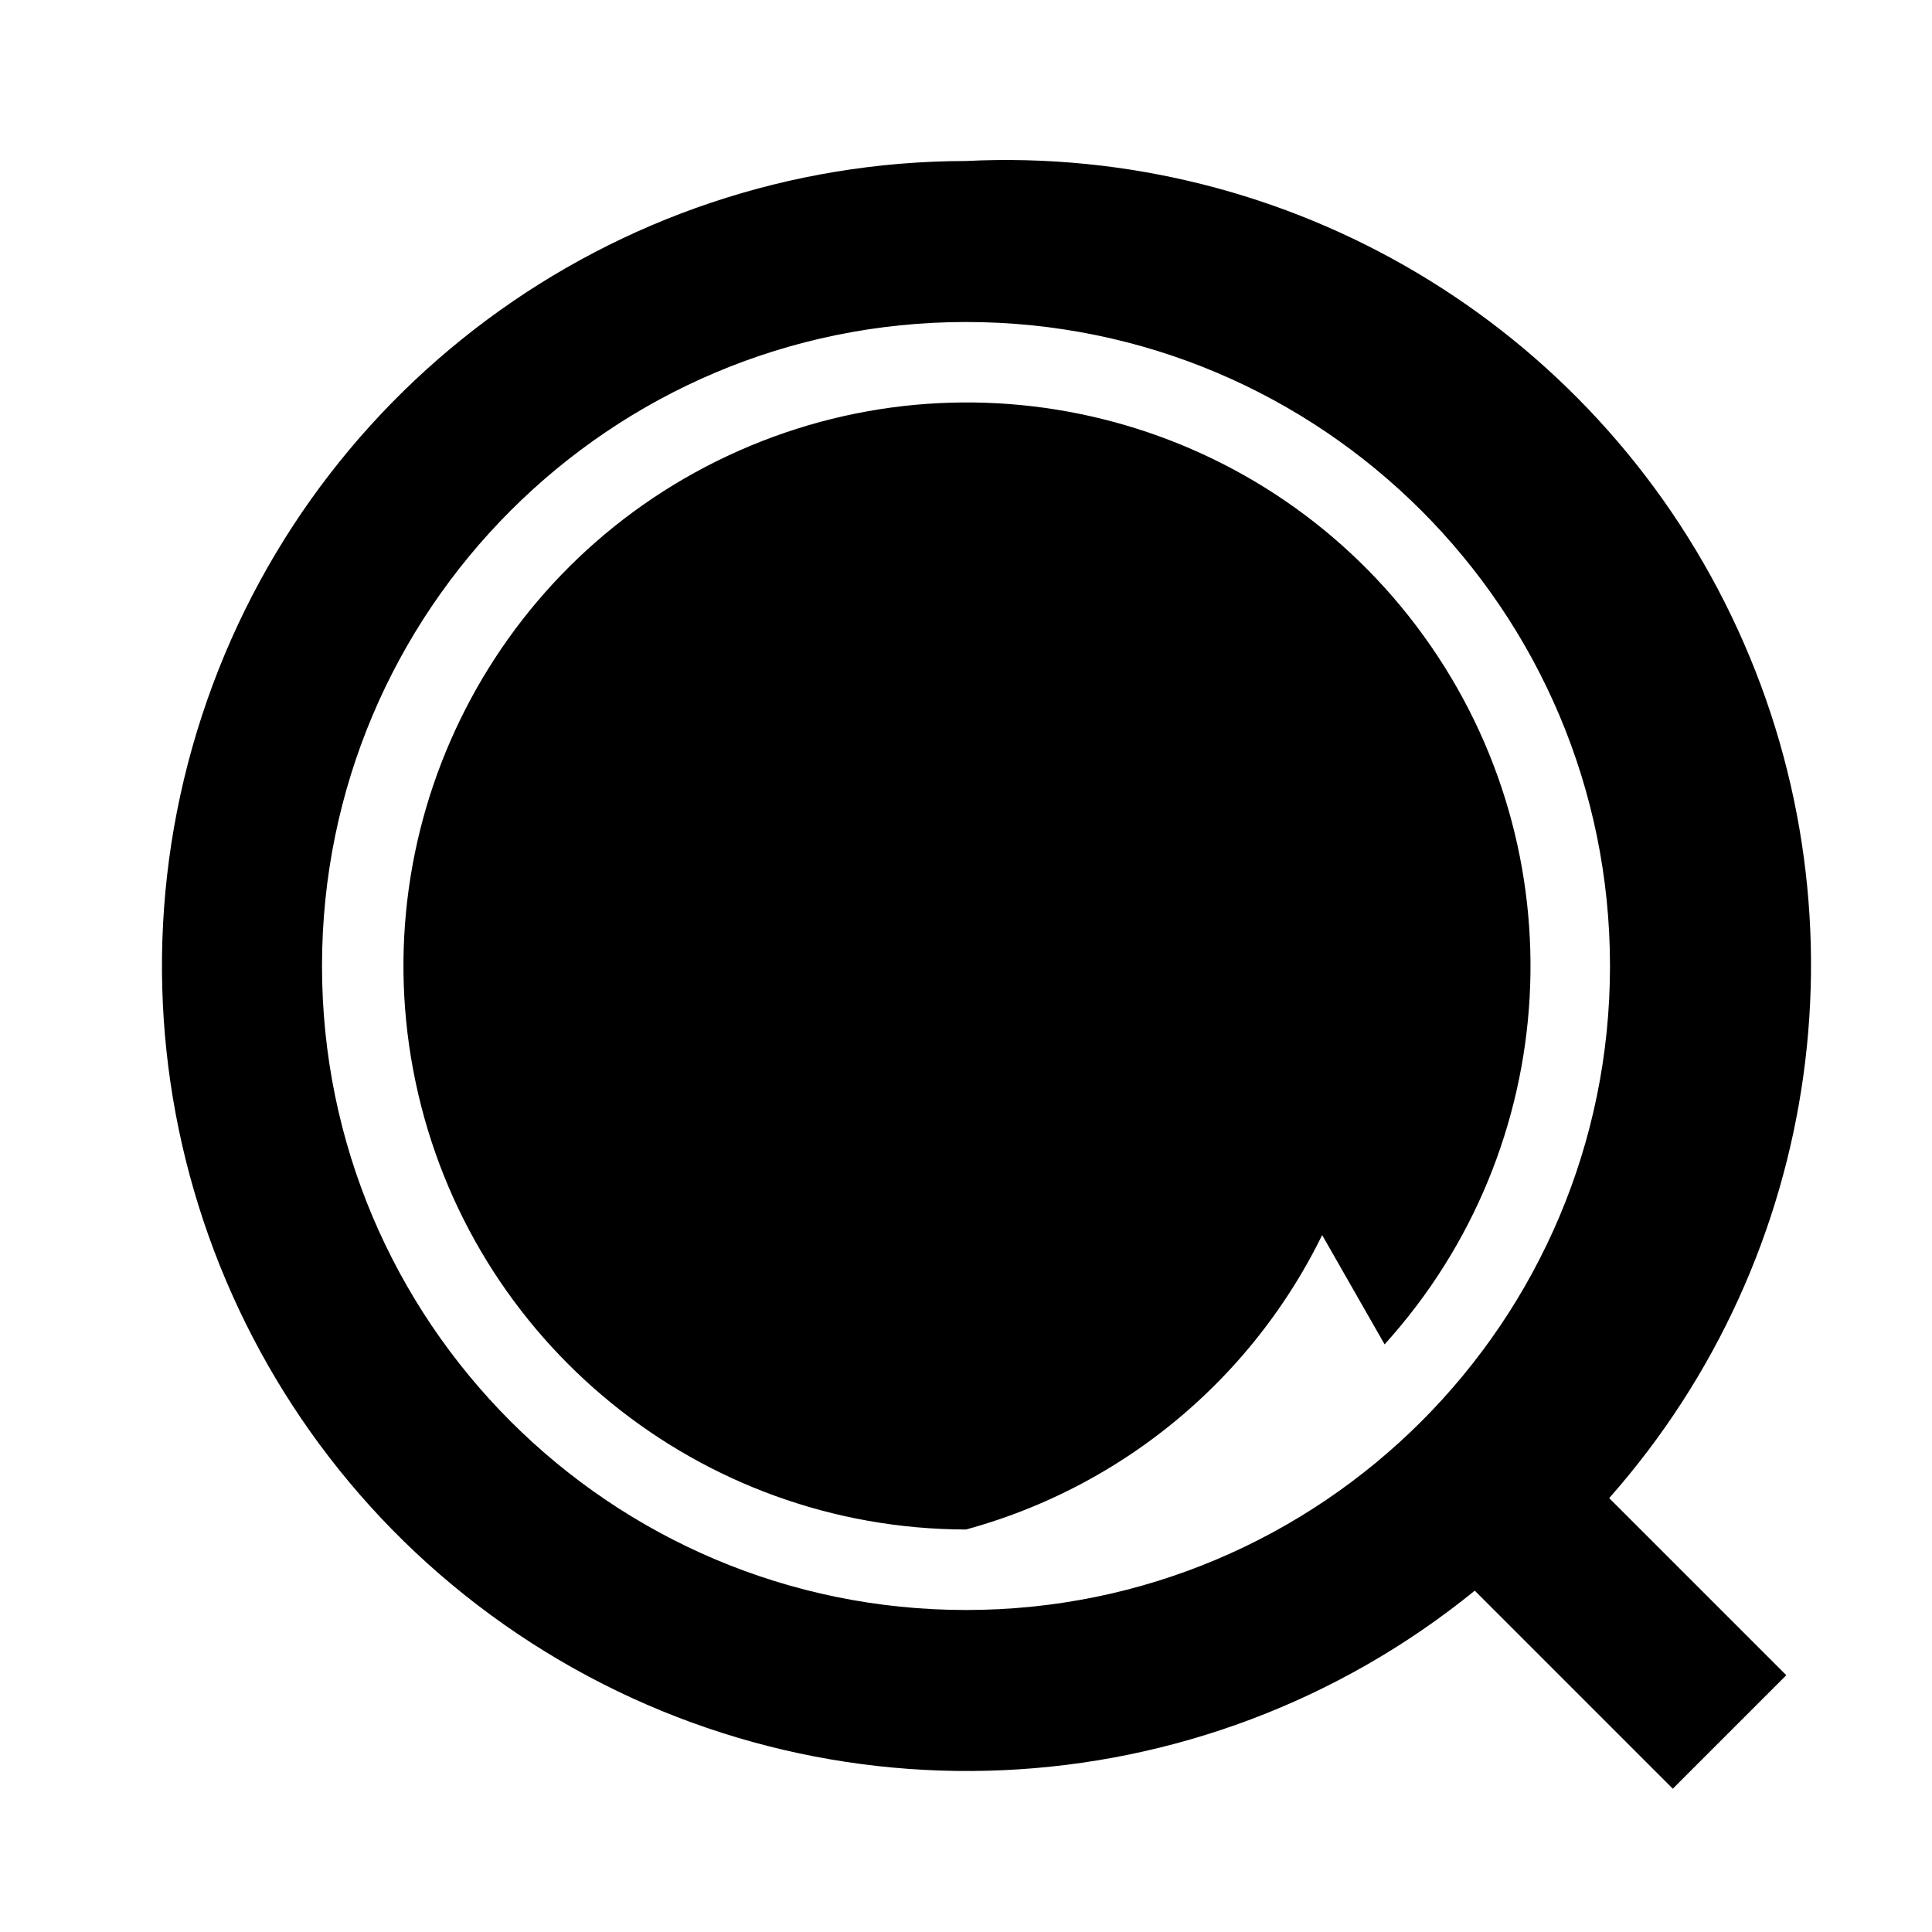
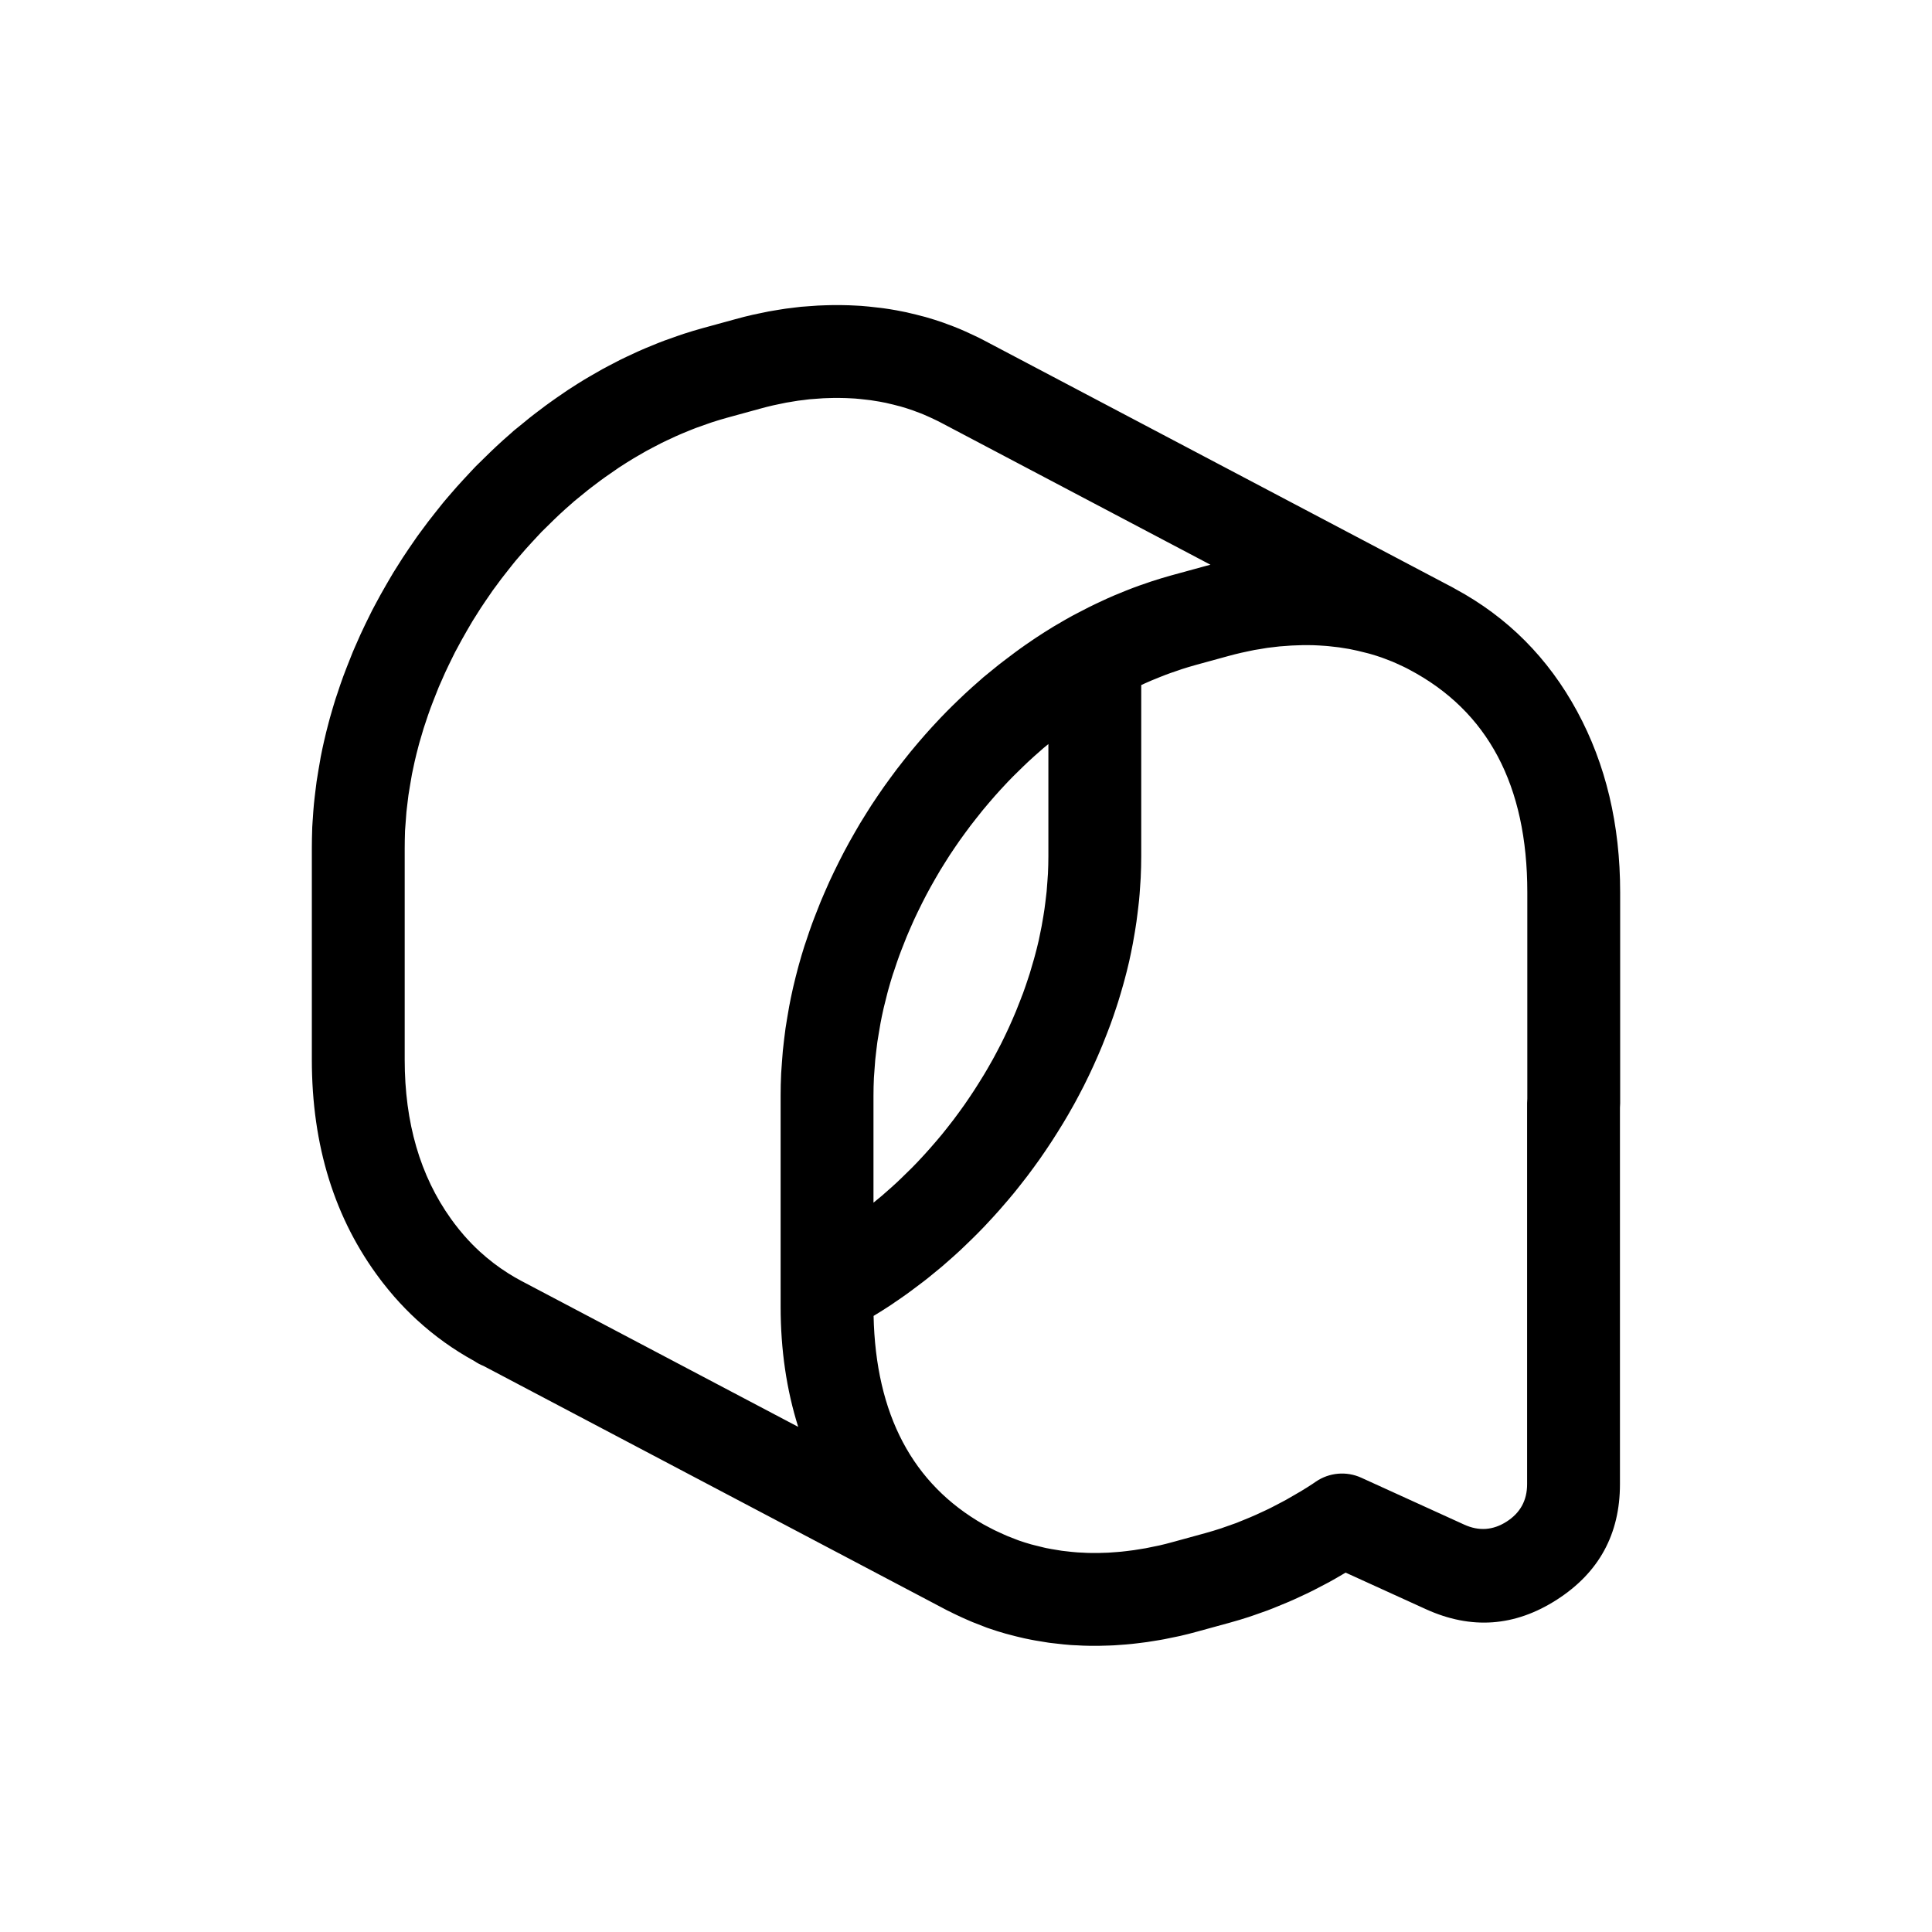
- <svg xmlns="http://www.w3.org/2000/svg" fill="currentColor" height="1em" viewBox="0 0 24 24" width="1em">
-   <path d="M12 2a10 10 0 1 0 6.32 17.76l2.46 2.46 1.41-1.41-2.2-2.2A10 10 0 0 0 12 2zm0 2a8 8 0 1 1 0 16 8 8 0 0 1 0-16zm3.2 9.2l1.5 1.5A6.97 6.97 0 0 1 12 19a7 7 0 1 1 5.2-2.3z" />
+ <svg xmlns="http://www.w3.org/2000/svg" fill="currentColor" fill-rule="evenodd" height="1em" viewBox="0 0 206 206" width="1em">
+   <path d="M104.003 35.836C104.122 35.89 104.223 35.938 104.308 35.98C104.575 36.114 104.784 36.221 104.937 36.302L154.881 62.632L154.9 62.642C154.992 62.691 155.084 62.743 155.173 62.797C160.753 65.811 165.083 70.161 168.163 75.846C171.221 81.491 172.75 87.925 172.75 95.148V117.637C172.75 117.795 172.743 117.954 172.728 118.111V158.251C172.728 163.577 170.488 167.682 166.008 170.563C161.529 173.445 156.866 173.781 152.021 171.573L143.479 167.682L143.449 167.699L143.279 167.796C143.276 167.798 143.237 167.821 143.159 167.867C142.593 168.202 142.154 168.454 141.84 168.625C141.789 168.654 141.686 168.709 141.532 168.79C141.479 168.819 141.443 168.837 141.426 168.846L141.174 168.979C140.759 169.203 140.355 169.414 139.961 169.61L139.342 169.911L139.192 169.982C138.849 170.145 138.46 170.326 138.025 170.524L137.252 170.86C136.994 170.973 136.623 171.127 136.137 171.32L136.002 171.374L135.892 171.42C135.835 171.443 135.78 171.466 135.725 171.488C135.49 171.584 135.294 171.661 135.137 171.716C134.872 171.814 134.453 171.961 133.881 172.16L133.879 172.161L133.715 172.219C133.549 172.28 133.366 172.342 133.165 172.407C132.571 172.603 131.9 172.805 131.151 173.012L127.646 173.973C126.996 174.153 126.392 174.306 125.833 174.432L125.437 174.515L125.039 174.596C124.663 174.676 124.363 174.738 124.139 174.782C124.007 174.809 123.855 174.836 123.681 174.864C123.646 174.869 123.625 174.872 123.619 174.874L123.11 174.956C123.106 174.957 123.084 174.961 123.044 174.967C122.729 175.02 122.483 175.059 122.304 175.085C122.178 175.104 121.986 175.129 121.727 175.159L121.331 175.209L120.674 175.285C120.526 175.302 120.362 175.317 120.18 175.33L120.066 175.341L120.015 175.345C119.546 175.384 119.175 175.411 118.903 175.426C118.815 175.433 118.717 175.438 118.608 175.443L118.645 175.439C118.497 175.452 118.347 175.459 118.198 175.459H118.137C117.737 175.478 117.398 175.487 117.121 175.487H116.455C116.418 175.487 116.381 175.487 116.344 175.486C116.298 175.485 116.224 175.484 116.122 175.483C115.843 175.479 115.623 175.473 115.461 175.466C115.335 175.462 115.132 175.452 114.852 175.434L114.824 175.432L114.654 175.426L114.273 175.407C114.212 175.404 114.15 175.399 114.088 175.394L113.388 175.332C112.948 175.29 112.527 175.243 112.124 175.19L111.925 175.166C111.882 175.162 111.839 175.155 111.796 175.149C111.339 175.081 110.875 175.005 110.403 174.921L109.901 174.827L109.871 174.821C109.63 174.777 109.429 174.736 109.27 174.698L109.224 174.687L109.158 174.672L109.037 174.644C108.61 174.549 108.15 174.435 107.656 174.301L107.629 174.294C107.5 174.263 107.358 174.226 107.201 174.181L107.2 174.181C106.608 174.013 106.029 173.831 105.463 173.634C105.307 173.586 105.154 173.53 105.004 173.466L104.884 173.42C104.405 173.241 104.002 173.083 103.675 172.948C103.58 172.909 103.469 172.861 103.342 172.804C103.29 172.781 103.261 172.768 103.255 172.766L103.084 172.692C102.756 172.551 102.39 172.384 101.986 172.19L101.906 172.152L101.891 172.145C101.798 172.103 101.715 172.063 101.64 172.025C101.571 171.99 101.501 171.955 101.431 171.918C101.407 171.906 101.386 171.895 101.369 171.886C101.249 171.835 101.13 171.778 101.012 171.716L101.009 171.715L51.557 145.645C51.215 145.509 50.889 145.336 50.585 145.128C48.367 143.914 46.327 142.453 44.466 140.744C44.465 140.743 44.464 140.742 44.462 140.741C44.458 140.737 44.455 140.734 44.451 140.73C44.436 140.717 44.421 140.704 44.406 140.69C43.603 139.953 42.811 139.14 42.032 138.252C42.024 138.243 42.017 138.235 42.01 138.226C42.008 138.224 42.007 138.222 42.005 138.22C41.58 137.727 41.189 137.252 40.834 136.795C40.739 136.672 40.646 136.551 40.557 136.432C35.686 129.988 33.25 122.172 33.25 112.983V90.495C33.25 89.831 33.264 89.063 33.293 88.192C33.302 87.984 33.317 87.749 33.338 87.489C33.346 87.395 33.351 87.328 33.354 87.288C33.387 86.729 33.426 86.207 33.472 85.725C33.485 85.559 33.514 85.297 33.558 84.939C33.569 84.852 33.577 84.789 33.582 84.75C33.589 84.688 33.601 84.588 33.617 84.449C33.672 83.968 33.719 83.596 33.757 83.332C33.8 83.046 33.856 82.703 33.924 82.301C33.93 82.262 33.943 82.184 33.962 82.067C34.039 81.593 34.102 81.224 34.154 80.959C34.154 80.958 34.154 80.956 34.154 80.954L34.151 80.971C34.167 80.871 34.182 80.785 34.195 80.713C34.312 80.112 34.429 79.564 34.543 79.068C34.555 79.013 34.569 78.955 34.584 78.895C34.704 78.359 34.854 77.754 35.035 77.078C35.068 76.944 35.112 76.78 35.166 76.585C35.176 76.548 35.184 76.521 35.189 76.504C35.422 75.686 35.605 75.069 35.736 74.653C35.741 74.639 35.745 74.625 35.75 74.611C35.757 74.587 35.765 74.563 35.772 74.539C35.779 74.517 35.786 74.495 35.793 74.473C35.824 74.373 35.864 74.255 35.913 74.117L35.925 74.085C36.164 73.348 36.389 72.691 36.602 72.113C36.657 71.96 36.742 71.739 36.855 71.448C36.882 71.378 36.902 71.326 36.915 71.292C36.932 71.247 36.959 71.177 36.996 71.082C37.217 70.506 37.392 70.065 37.521 69.758L37.517 69.766C37.555 69.668 37.59 69.579 37.624 69.5C37.686 69.347 37.766 69.161 37.864 68.944C37.9 68.866 37.923 68.813 37.935 68.787C38.152 68.288 38.318 67.91 38.434 67.655C38.547 67.406 38.711 67.059 38.924 66.616C38.971 66.521 39.03 66.399 39.102 66.251C39.265 65.916 39.392 65.659 39.483 65.479L39.516 65.414C39.565 65.309 39.611 65.217 39.652 65.136C39.726 64.987 39.821 64.807 39.936 64.598C39.974 64.528 40 64.482 40.011 64.46C40.048 64.392 40.093 64.307 40.149 64.203C40.326 63.872 40.463 63.619 40.56 63.443C40.767 63.07 40.962 62.726 41.145 62.412C41.299 62.133 41.489 61.806 41.715 61.432C41.738 61.394 41.762 61.355 41.786 61.318L41.782 61.323C41.785 61.319 41.787 61.316 41.789 61.312L41.782 61.323C41.834 61.232 41.877 61.156 41.913 61.096C42.016 60.925 42.159 60.697 42.342 60.414C42.523 60.121 42.719 59.811 42.93 59.484C43.084 59.247 43.308 58.912 43.601 58.48L43.915 58.024L44.212 57.594C44.233 57.563 44.254 57.533 44.275 57.503L44.275 57.502C44.355 57.382 44.425 57.28 44.486 57.196C44.546 57.111 44.645 56.977 44.782 56.793C44.845 56.709 44.888 56.651 44.911 56.619C45.226 56.189 45.468 55.862 45.638 55.64L45.995 55.184L46.326 54.76C46.539 54.482 46.79 54.165 47.081 53.811C47.097 53.791 47.124 53.758 47.163 53.709C47.23 53.625 47.285 53.557 47.327 53.507C47.411 53.403 47.53 53.264 47.682 53.089C47.734 53.029 47.771 52.986 47.794 52.959C47.877 52.864 47.985 52.738 48.12 52.582C48.358 52.304 48.544 52.091 48.676 51.942L49.372 51.175C49.58 50.945 49.885 50.618 50.287 50.192C50.32 50.157 50.353 50.123 50.387 50.089L50.398 50.074C50.527 49.932 50.639 49.814 50.735 49.718C50.785 49.668 50.853 49.601 50.938 49.519C50.99 49.468 51.025 49.434 51.042 49.416C51.492 48.968 51.902 48.566 52.273 48.211C52.328 48.158 52.401 48.089 52.49 48.003C52.677 47.822 52.827 47.681 52.94 47.578C53.376 47.166 53.905 46.692 54.527 46.155C54.528 46.154 54.529 46.154 54.529 46.153L54.519 46.161C54.617 46.07 54.703 45.992 54.775 45.929C54.839 45.874 54.904 45.821 54.971 45.769C54.997 45.748 55.024 45.727 55.05 45.706L55.077 45.685L55.094 45.672C55.529 45.308 55.991 44.931 56.481 44.541C56.517 44.513 56.553 44.484 56.59 44.455C56.792 44.295 56.951 44.172 57.065 44.086C57.298 43.905 57.666 43.627 58.167 43.253C58.208 43.223 58.248 43.194 58.289 43.165C58.373 43.106 58.514 43.004 58.713 42.859C59.102 42.577 59.57 42.252 60.116 41.883L60.114 41.884L60.159 41.852C60.285 41.764 60.394 41.689 60.486 41.629C60.533 41.597 60.579 41.566 60.625 41.537C61.286 41.106 61.854 40.748 62.328 40.462C62.422 40.404 62.574 40.314 62.784 40.194C62.784 40.194 62.818 40.174 62.887 40.133C63.453 39.799 63.893 39.546 64.207 39.375L64.839 39.038L64.872 39.021C65.287 38.797 65.691 38.587 66.085 38.39C66.267 38.299 66.525 38.174 66.859 38.016C67.198 37.854 67.586 37.675 68.022 37.477L68.437 37.295L68.795 37.14C69.093 37.011 69.51 36.84 70.043 36.627C70.11 36.6 70.184 36.571 70.268 36.538C70.511 36.443 70.7 36.37 70.833 36.32C71.153 36.203 71.599 36.045 72.172 35.846C72.213 35.832 72.272 35.811 72.348 35.784C72.574 35.703 72.759 35.64 72.904 35.594C73.52 35.393 74.185 35.193 74.897 34.995L78.406 34.033C79.035 33.857 79.637 33.704 80.213 33.574C80.378 33.536 80.587 33.491 80.84 33.441C81.161 33.368 81.528 33.292 81.941 33.213C82.087 33.184 82.281 33.151 82.522 33.113C82.598 33.101 82.652 33.092 82.683 33.087C82.752 33.076 82.852 33.059 82.981 33.037C83.299 32.983 83.546 32.944 83.724 32.918C83.763 32.912 83.803 32.907 83.843 32.902L84.174 32.862L84.504 32.822C84.552 32.816 84.635 32.806 84.752 32.79C85.035 32.754 85.256 32.727 85.416 32.711C85.525 32.699 85.635 32.691 85.745 32.687L86.07 32.663C86.533 32.624 86.909 32.597 87.198 32.582C87.338 32.573 87.556 32.565 87.853 32.556L87.869 32.555C87.96 32.553 88.072 32.55 88.205 32.545C88.461 32.536 88.671 32.531 88.835 32.53C88.975 32.528 89.147 32.527 89.352 32.529L89.537 32.53C89.634 32.532 89.739 32.533 89.851 32.535C90.145 32.539 90.376 32.544 90.544 32.551C90.68 32.555 90.908 32.566 91.227 32.583C91.289 32.587 91.366 32.591 91.457 32.596C91.601 32.603 91.716 32.609 91.801 32.614C91.921 32.62 92.095 32.636 92.325 32.66L92.631 32.687C93.037 32.726 93.452 32.772 93.876 32.827L93.89 32.829L93.891 32.829C94.001 32.841 94.098 32.853 94.182 32.865C94.609 32.922 95.085 32.998 95.609 33.093C95.674 33.105 95.739 33.118 95.803 33.132L95.806 33.132C95.884 33.147 95.955 33.161 96.018 33.174C96.041 33.178 96.071 33.184 96.109 33.191C96.333 33.231 96.518 33.268 96.663 33.301C96.74 33.317 96.838 33.342 96.957 33.374C96.981 33.38 97.005 33.385 97.029 33.39C97.248 33.439 97.475 33.492 97.711 33.552C97.906 33.601 98.107 33.653 98.312 33.709L98.307 33.707L98.34 33.715C98.45 33.742 98.551 33.768 98.644 33.793C98.659 33.798 98.674 33.802 98.689 33.806C98.749 33.822 98.805 33.839 98.857 33.855C98.861 33.856 98.865 33.857 98.869 33.858C99.373 34.002 99.924 34.177 100.522 34.385C100.548 34.393 100.574 34.402 100.6 34.411C100.733 34.456 100.881 34.511 101.044 34.577C101.508 34.745 101.931 34.909 102.311 35.068C102.368 35.093 102.417 35.114 102.459 35.132C102.655 35.217 102.808 35.284 102.918 35.333C103.261 35.486 103.61 35.647 103.963 35.817L104.003 35.836ZM101.032 34.573L101.03 34.572C101.033 34.573 101.035 34.574 101.038 34.575C101.036 34.574 101.034 34.574 101.032 34.573ZM104.903 162.561L105.666 162.963C105.717 162.991 105.807 163.037 105.935 163.102C105.972 163.121 106.002 163.136 106.025 163.148C106.092 163.178 106.131 163.197 106.145 163.205L106.281 163.269C106.554 163.401 106.811 163.519 107.052 163.622L107.063 163.627C107.148 163.663 107.253 163.708 107.38 163.765C107.425 163.785 107.449 163.796 107.452 163.797C107.68 163.891 107.998 164.015 108.408 164.169L108.458 164.189C108.52 164.211 108.58 164.234 108.641 164.257L108.655 164.263C109.054 164.403 109.476 164.536 109.919 164.661C109.914 164.66 109.885 164.654 109.835 164.643C109.904 164.659 109.973 164.675 110.041 164.693L110.249 164.747C110.596 164.84 110.948 164.927 111.306 165.008L111.379 165.025L111.451 165.041L111.564 165.067L111.672 165.086L111.703 165.092L112.139 165.174C112.496 165.238 112.847 165.295 113.191 165.347L113.391 165.372C113.685 165.41 113.977 165.443 114.269 165.47L114.88 165.525L115.066 165.535L115.442 165.551L115.47 165.553C115.644 165.565 115.787 165.572 115.899 165.576C115.964 165.579 116.087 165.581 116.267 165.584C116.363 165.585 116.443 165.586 116.506 165.587H117.121C117.26 165.587 117.474 165.58 117.764 165.566C117.848 165.561 117.932 165.559 118.015 165.559H118.037C118.081 165.557 118.126 165.555 118.174 165.552L118.156 165.555C118.215 165.55 118.274 165.546 118.334 165.542C118.501 165.534 118.779 165.514 119.169 165.481L119.325 165.467C119.376 165.462 119.427 165.458 119.479 165.455C119.506 165.453 119.53 165.451 119.549 165.449L120.088 165.388L120.592 165.324C120.728 165.308 120.832 165.295 120.904 165.284C121.005 165.27 121.174 165.243 121.411 165.203C121.454 165.196 121.491 165.19 121.522 165.185L121.924 165.119C121.976 165.11 122.042 165.1 122.123 165.087L122.114 165.091C122.152 165.082 122.191 165.074 122.23 165.067C122.398 165.035 122.677 164.977 123.068 164.895L123.398 164.828L123.653 164.775C124.058 164.683 124.517 164.567 125.03 164.425L128.507 163.472C129.101 163.307 129.652 163.141 130.162 162.973C130.219 162.955 130.253 162.943 130.266 162.939C130.308 162.922 130.35 162.907 130.393 162.892L130.632 162.808H130.634C131.154 162.628 131.551 162.487 131.825 162.387C131.834 162.383 131.882 162.364 131.971 162.328C132.052 162.295 132.097 162.276 132.106 162.273L132.326 162.182C132.367 162.166 132.414 162.147 132.467 162.126C132.853 161.972 133.13 161.858 133.299 161.784L133.938 161.506C134.318 161.334 134.65 161.181 134.935 161.045L135.024 161.003L135.533 160.756C135.838 160.604 136.178 160.426 136.553 160.224L136.711 160.141C136.766 160.112 136.839 160.073 136.929 160.025C136.993 159.992 137.052 159.961 137.107 159.93C137.318 159.814 137.658 159.619 138.125 159.343C138.192 159.304 138.261 159.263 138.332 159.221L138.46 159.147H138.461C138.544 159.098 138.619 159.055 138.687 159.017C139.131 158.749 139.551 158.484 139.947 158.224L140.305 157.979C141.736 157.002 143.572 156.845 145.148 157.563L156.125 162.564C157.693 163.279 159.202 163.17 160.652 162.237C162.103 161.304 162.828 159.976 162.828 158.251V117.614C162.828 117.456 162.835 117.298 162.85 117.14V95.148C162.85 83.74 158.651 75.822 150.254 71.393L149.959 71.237C149.909 71.213 149.855 71.187 149.796 71.158C149.721 71.122 149.663 71.093 149.62 71.072C149.384 70.957 149.129 70.839 148.853 70.718C148.676 70.639 148.548 70.583 148.468 70.55C148.234 70.451 147.944 70.339 147.597 70.213L147.415 70.146L147.313 70.107C146.939 69.977 146.534 69.849 146.096 69.723L145.999 69.697L145.777 69.639C145.321 69.522 144.979 69.438 144.751 69.386C144.724 69.38 144.683 69.372 144.629 69.36C144.371 69.303 144.185 69.264 144.072 69.242C144.03 69.234 143.989 69.225 143.948 69.216L143.83 69.193C143.449 69.124 143.093 69.067 142.761 69.022C142.792 69.027 142.81 69.029 142.814 69.03C142.703 69.018 142.628 69.009 142.589 69.003C142.287 68.964 141.996 68.931 141.716 68.904L141.71 68.903L141.383 68.873C141.233 68.861 140.993 68.845 140.663 68.825C140.435 68.813 140.276 68.805 140.186 68.802C140.128 68.801 140.071 68.798 140.014 68.795C139.934 68.79 139.76 68.787 139.491 68.787L138.982 68.786C138.823 68.789 138.572 68.797 138.23 68.811C138.13 68.816 138.008 68.82 137.866 68.825C137.791 68.827 137.731 68.83 137.686 68.832C137.515 68.841 137.229 68.862 136.827 68.895L136.781 68.899C136.729 68.903 136.661 68.907 136.577 68.913L136.442 68.923C136.355 68.932 136.204 68.949 135.988 68.976C135.849 68.993 135.758 69.004 135.717 69.009C135.625 69.021 135.503 69.035 135.352 69.051C135.248 69.062 135.179 69.071 135.146 69.076C135.049 69.09 134.884 69.118 134.65 69.158C134.503 69.183 134.384 69.204 134.291 69.219C134.229 69.229 134.145 69.242 134.038 69.259C133.907 69.279 133.814 69.294 133.759 69.304C133.645 69.325 133.444 69.367 133.157 69.429C133.028 69.457 132.949 69.474 132.92 69.48C132.827 69.501 132.7 69.528 132.54 69.562C132.451 69.58 132.403 69.59 132.396 69.592C131.906 69.704 131.445 69.819 131.014 69.938L127.538 70.891C126.968 71.049 126.455 71.203 125.998 71.352L125.707 71.453L125.352 71.575C124.951 71.709 124.6 71.832 124.3 71.947C124.181 71.991 123.979 72.071 123.693 72.185C123.284 72.346 122.971 72.474 122.752 72.568L122.104 72.852C121.973 72.911 121.833 72.976 121.684 73.045V91.281C121.684 92.049 121.665 92.818 121.628 93.588C121.622 93.737 121.609 93.928 121.591 94.164L121.59 94.168L121.571 94.447L121.57 94.474C121.528 95.128 121.491 95.621 121.457 95.952C121.439 96.14 121.414 96.367 121.381 96.632L121.329 97.066C121.322 97.119 121.312 97.202 121.299 97.314C121.248 97.748 121.207 98.062 121.178 98.255C121.155 98.422 121.12 98.65 121.074 98.937C121.068 98.97 121.065 98.988 121.065 98.99L121.009 99.345L121.009 99.347C120.917 99.902 120.844 100.324 120.788 100.612C120.661 101.278 120.528 101.923 120.389 102.547L120.362 102.657C120.224 103.259 120.071 103.869 119.902 104.487L119.761 104.999C119.578 105.652 119.397 106.263 119.219 106.83L119.068 107.297C118.85 107.97 118.629 108.613 118.405 109.225C118.356 109.361 118.29 109.536 118.205 109.751L118.188 109.793L118.192 109.783L118.08 110.078C118.063 110.121 118.039 110.184 118.007 110.266C117.79 110.827 117.625 111.244 117.512 111.517C117.449 111.674 117.358 111.889 117.239 112.163C117.192 112.273 117.165 112.336 117.158 112.351L117.095 112.503C116.916 112.924 116.752 113.292 116.603 113.609C116.52 113.796 116.401 114.053 116.244 114.381C116.192 114.49 116.148 114.584 116.109 114.664C116.087 114.71 116.055 114.778 116.011 114.868C115.823 115.258 115.676 115.559 115.568 115.77C115.376 116.148 115.2 116.486 115.04 116.784L114.726 117.371L114.51 117.768C114.385 117.994 114.197 118.325 113.947 118.761C113.932 118.786 113.907 118.83 113.871 118.893C113.665 119.251 113.496 119.536 113.364 119.749C113.175 120.066 112.975 120.389 112.764 120.718C112.747 120.745 112.719 120.789 112.68 120.851C112.458 121.207 112.294 121.463 112.191 121.62C112.082 121.789 111.924 122.028 111.715 122.339C111.63 122.465 111.557 122.575 111.495 122.666L111.474 122.698L110.894 123.543L110.828 123.635L110.248 124.44C110.006 124.774 109.774 125.086 109.554 125.376C109.374 125.614 109.136 125.921 108.838 126.296C108.792 126.354 108.722 126.444 108.626 126.564C108.415 126.831 108.255 127.032 108.146 127.165C107.99 127.358 107.765 127.627 107.472 127.971L107.432 128.017L107.427 128.022C107.169 128.329 106.885 128.659 106.573 129.01C106.415 129.187 106.185 129.443 105.883 129.777C105.674 130.009 105.372 130.333 104.979 130.75C104.865 130.87 104.702 131.038 104.49 131.254C104.4 131.346 104.327 131.42 104.271 131.477C103.929 131.825 103.523 132.223 103.055 132.67L102.875 132.844L102.673 133.037L102.415 133.284C101.896 133.765 101.374 134.233 100.848 134.686L100.749 134.772L100.669 134.843L100.589 134.915C100.544 134.955 100.499 134.995 100.452 135.032L100.254 135.197C99.956 135.449 99.52 135.806 98.946 136.268L98.94 136.273C98.85 136.346 98.738 136.435 98.601 136.539C98.551 136.577 98.502 136.615 98.454 136.652L98.371 136.715C97.972 137.023 97.565 137.329 97.151 137.632C97.125 137.65 97.073 137.688 96.996 137.746C96.864 137.844 96.762 137.919 96.689 137.971C96.249 138.286 95.824 138.581 95.411 138.856L95.092 139.078C95.058 139.102 95.023 139.126 94.988 139.148C94.398 139.537 93.787 139.923 93.155 140.305L93.146 140.31C93.377 150.816 97.295 158.232 104.899 162.559C104.9 162.559 104.902 162.56 104.903 162.561ZM85.109 152.14C83.862 148.186 83.237 143.919 83.235 139.337V137.521C83.235 137.489 83.234 137.458 83.234 137.426V116.845C83.234 116.045 83.253 115.247 83.291 114.451C83.299 114.292 83.313 114.083 83.334 113.822C83.341 113.729 83.347 113.663 83.349 113.626C83.354 113.552 83.362 113.44 83.372 113.29C83.408 112.76 83.441 112.342 83.47 112.035C83.483 111.908 83.502 111.733 83.529 111.511C83.548 111.353 83.564 111.213 83.576 111.091C83.584 111.024 83.596 110.921 83.612 110.782C83.668 110.301 83.716 109.919 83.757 109.636C83.797 109.37 83.85 109.041 83.917 108.649C83.922 108.616 83.931 108.565 83.942 108.496C84.026 107.992 84.094 107.6 84.144 107.32C84.264 106.675 84.395 106.043 84.536 105.422C84.549 105.362 84.563 105.3 84.579 105.234C84.583 105.219 84.586 105.203 84.59 105.188C84.75 104.507 84.908 103.874 85.065 103.29C85.071 103.27 85.084 103.223 85.103 103.148C85.141 103.006 85.168 102.907 85.184 102.851C85.367 102.187 85.551 101.565 85.736 100.984C85.739 100.975 85.743 100.965 85.745 100.956C85.76 100.907 85.776 100.859 85.791 100.812C85.827 100.699 85.871 100.57 85.923 100.425C85.927 100.416 85.929 100.41 85.929 100.409C86.187 99.622 86.408 98.98 86.591 98.481C86.651 98.317 86.737 98.089 86.85 97.798C86.878 97.728 86.894 97.687 86.898 97.676C87.113 97.108 87.312 96.602 87.496 96.157C87.577 95.96 87.695 95.684 87.85 95.328C87.887 95.243 87.915 95.178 87.935 95.132C88.149 94.641 88.316 94.264 88.434 94C88.543 93.76 88.703 93.421 88.914 92.984C88.915 92.981 88.917 92.978 88.918 92.975C89.099 92.595 89.281 92.225 89.465 91.864C89.556 91.682 89.689 91.422 89.865 91.084C89.919 90.979 89.966 90.89 90.003 90.817C90.201 90.442 90.384 90.103 90.552 89.8C90.762 89.422 90.957 89.077 91.139 88.765L91.406 88.305L91.704 87.794C91.847 87.555 92.049 87.23 92.308 86.818C92.409 86.653 92.557 86.419 92.751 86.115C92.819 86.008 92.878 85.916 92.928 85.837C93.08 85.602 93.295 85.281 93.573 84.872C93.83 84.487 94.052 84.164 94.24 83.903C94.456 83.597 94.681 83.287 94.914 82.972C95.224 82.548 95.46 82.228 95.624 82.014C95.807 81.773 96.048 81.466 96.345 81.092L96.69 80.658L97.081 80.168C97.235 79.98 97.463 79.707 97.766 79.349L97.79 79.321C97.834 79.269 97.902 79.189 97.993 79.082C98.284 78.741 98.506 78.485 98.659 78.314C98.817 78.134 99.052 77.873 99.363 77.53C99.57 77.302 99.879 76.97 100.289 76.536C100.534 76.277 100.774 76.032 101.006 75.799C101.356 75.444 101.766 75.042 102.236 74.593C102.529 74.308 102.75 74.098 102.898 73.963C103.423 73.475 103.975 72.98 104.555 72.48L104.568 72.468C104.572 72.465 104.575 72.461 104.579 72.458L104.568 72.468C104.69 72.356 104.78 72.275 104.837 72.228C104.93 72.148 105.043 72.056 105.178 71.949C105.67 71.539 106.104 71.185 106.48 70.889C106.615 70.783 106.802 70.638 107.041 70.457C107.478 70.119 107.863 69.828 108.196 69.585L108.738 69.188C109.156 68.886 109.606 68.573 110.088 68.25C110.094 68.245 110.111 68.234 110.137 68.216C110.281 68.115 110.413 68.027 110.532 67.951C111.047 67.61 111.632 67.239 112.286 66.838C112.329 66.812 112.372 66.786 112.415 66.761C112.544 66.688 112.642 66.631 112.71 66.59C113.351 66.212 113.817 65.944 114.107 65.787C114.195 65.737 114.288 65.685 114.387 65.632C114.427 65.611 114.467 65.59 114.507 65.57C114.569 65.537 114.639 65.501 114.715 65.461C114.784 65.425 114.833 65.399 114.863 65.383C115.228 65.187 115.634 64.977 116.082 64.753C116.336 64.626 116.591 64.501 116.849 64.379C117.279 64.174 117.669 63.993 118.018 63.834L118.772 63.503C119.128 63.349 119.559 63.173 120.064 62.974C120.385 62.846 120.638 62.747 120.824 62.677C121.224 62.525 121.69 62.36 122.221 62.183L122.468 62.097L122.76 61.996C123.466 61.765 124.175 61.55 124.888 61.352L128.396 60.391C128.613 60.331 128.835 60.272 129.063 60.213L100.3 45.05C100.214 45.004 100.083 44.937 99.907 44.849C99.905 44.848 99.903 44.847 99.901 44.846L99.907 44.85C99.796 44.799 99.7 44.754 99.618 44.713C99.481 44.647 99.343 44.582 99.204 44.518C99.101 44.471 98.994 44.423 98.883 44.374C98.804 44.339 98.687 44.287 98.53 44.219C98.488 44.201 98.455 44.187 98.432 44.177C98.431 44.177 98.431 44.176 98.43 44.176C98.338 44.138 98.243 44.1 98.143 44.061C97.996 44.004 97.831 43.943 97.647 43.877C97.572 43.85 97.478 43.814 97.365 43.769C97.353 43.764 97.341 43.76 97.329 43.756C96.88 43.6 96.457 43.465 96.059 43.351L95.973 43.328C95.893 43.309 95.827 43.292 95.776 43.279C95.38 43.172 95.053 43.09 94.795 43.036C94.697 43.017 94.579 42.988 94.441 42.951C94.408 42.944 94.371 42.938 94.33 42.93C94.235 42.913 94.159 42.898 94.103 42.888C94.058 42.879 94.014 42.87 93.97 42.86L93.967 42.86C93.901 42.848 93.841 42.836 93.785 42.825C93.438 42.763 93.121 42.712 92.836 42.673C92.725 42.661 92.627 42.65 92.543 42.638C92.273 42.603 91.997 42.572 91.715 42.545L91.36 42.513L91.293 42.506L91.289 42.505L91.186 42.496C91.124 42.492 91.055 42.489 90.979 42.485C90.835 42.478 90.72 42.472 90.635 42.466C90.437 42.455 90.292 42.449 90.201 42.446C90.08 42.441 89.918 42.438 89.717 42.435C89.582 42.433 89.479 42.431 89.406 42.43C89.406 42.431 89.358 42.43 89.26 42.429C89.142 42.428 89.07 42.428 89.044 42.429C88.997 42.43 88.95 42.431 88.903 42.431C88.845 42.431 88.727 42.434 88.549 42.44C88.382 42.446 88.248 42.45 88.146 42.452C87.953 42.458 87.821 42.463 87.75 42.467C87.54 42.478 87.242 42.5 86.855 42.533L86.572 42.554L86.341 42.571C86.33 42.572 86.319 42.573 86.308 42.574C86.234 42.583 86.139 42.594 86.025 42.609C85.885 42.627 85.776 42.641 85.7 42.651L85.361 42.691L85.098 42.723C84.995 42.739 84.842 42.764 84.639 42.798C84.49 42.824 84.376 42.843 84.297 42.856C84.246 42.864 84.168 42.877 84.062 42.894C83.938 42.913 83.86 42.926 83.827 42.932C83.501 42.995 83.187 43.06 82.885 43.128C82.667 43.172 82.515 43.204 82.429 43.224C81.993 43.323 81.533 43.44 81.048 43.575L77.532 44.539C76.973 44.694 76.439 44.855 75.928 45.022C75.868 45.042 75.784 45.07 75.678 45.108C75.562 45.149 75.47 45.182 75.402 45.205C74.894 45.382 74.518 45.514 74.274 45.604C74.213 45.627 74.085 45.677 73.889 45.753C73.799 45.789 73.73 45.816 73.682 45.835C73.255 46.006 72.938 46.136 72.73 46.225L72.399 46.369L72.042 46.525C71.707 46.677 71.397 46.821 71.112 46.957L71.107 46.959C70.834 47.089 70.636 47.185 70.513 47.246C70.209 47.398 69.881 47.569 69.53 47.758L69.496 47.776L68.901 48.093C68.715 48.194 68.389 48.382 67.923 48.658C67.848 48.702 67.792 48.735 67.755 48.757C67.607 48.842 67.518 48.894 67.488 48.913C67.081 49.158 66.596 49.464 66.033 49.831C65.993 49.858 65.953 49.884 65.914 49.91L65.858 49.95C65.786 50 65.728 50.04 65.684 50.071C65.207 50.392 64.826 50.657 64.539 50.864C64.337 51.013 64.169 51.134 64.034 51.229C63.607 51.548 63.291 51.787 63.088 51.944C62.995 52.015 62.87 52.112 62.714 52.235C62.675 52.266 62.646 52.289 62.626 52.304C62.211 52.635 61.83 52.946 61.483 53.236C61.423 53.288 61.335 53.359 61.219 53.451C61.14 53.524 61.07 53.587 61.01 53.639C60.488 54.09 60.043 54.489 59.673 54.836C59.591 54.912 59.488 55.01 59.364 55.129C59.248 55.241 59.157 55.329 59.09 55.391C58.789 55.679 58.44 56.021 58.044 56.418C57.993 56.468 57.925 56.535 57.84 56.618C57.789 56.668 57.754 56.702 57.736 56.72L57.725 56.734C57.626 56.844 57.536 56.939 57.456 57.021C57.115 57.383 56.865 57.652 56.706 57.828L56.04 58.561C55.966 58.644 55.829 58.802 55.629 59.035C55.478 59.211 55.362 59.345 55.282 59.436C55.267 59.455 55.227 59.501 55.163 59.575C55.069 59.684 55.005 59.758 54.974 59.796C54.959 59.814 54.933 59.846 54.894 59.895C54.827 59.979 54.772 60.047 54.73 60.097C54.515 60.36 54.324 60.6 54.158 60.818L53.801 61.274L53.469 61.698C53.365 61.834 53.18 62.086 52.912 62.452C52.865 62.516 52.797 62.608 52.706 62.729C52.625 62.838 52.571 62.911 52.544 62.949L52.513 62.994C52.451 63.087 52.395 63.169 52.345 63.24L52.07 63.64L51.773 64.07C51.532 64.426 51.355 64.691 51.241 64.866C51.06 65.146 50.894 65.408 50.745 65.651C50.725 65.683 50.705 65.715 50.685 65.746C50.548 65.957 50.454 66.105 50.403 66.19L50.382 66.227C50.304 66.364 50.232 66.485 50.166 66.592C50.011 66.848 49.873 67.087 49.751 67.306C49.572 67.616 49.394 67.929 49.219 68.245C49.145 68.378 49.032 68.587 48.881 68.87C48.822 68.98 48.778 69.063 48.748 69.118C48.72 69.172 48.674 69.257 48.609 69.374C48.559 69.466 48.531 69.517 48.526 69.526C48.505 69.571 48.482 69.616 48.459 69.66L48.455 69.671C48.39 69.807 48.332 69.923 48.282 70.019C48.236 70.111 48.143 70.299 48.006 70.582C47.933 70.731 47.877 70.847 47.836 70.93C47.659 71.298 47.531 71.568 47.452 71.741C47.358 71.949 47.213 72.278 47.017 72.729C46.987 72.798 46.944 72.896 46.886 73.024C46.838 73.13 46.811 73.191 46.804 73.208C46.785 73.257 46.765 73.305 46.744 73.353C46.743 73.355 46.742 73.357 46.742 73.359L46.75 73.341C46.717 73.427 46.688 73.5 46.663 73.56C46.565 73.795 46.423 74.153 46.238 74.635C46.2 74.733 46.171 74.807 46.152 74.857C46.136 74.898 46.114 74.957 46.084 75.032C45.997 75.257 45.936 75.417 45.901 75.514C45.728 75.983 45.538 76.537 45.331 77.177C45.308 77.246 45.284 77.316 45.26 77.386C45.235 77.47 45.208 77.553 45.178 77.636C45.173 77.653 45.167 77.669 45.162 77.686C45.059 78.015 44.912 78.513 44.721 79.18L44.706 79.233C44.672 79.357 44.651 79.437 44.642 79.473C44.632 79.513 44.622 79.553 44.611 79.593C44.463 80.146 44.343 80.629 44.25 81.04C44.236 81.102 44.221 81.167 44.204 81.236C44.202 81.248 44.199 81.26 44.196 81.272C44.106 81.66 44.014 82.09 43.922 82.561C43.922 82.563 43.922 82.565 43.921 82.567L43.925 82.549C43.909 82.649 43.894 82.735 43.881 82.806C43.845 82.991 43.797 83.272 43.736 83.65C43.715 83.774 43.7 83.869 43.689 83.933C43.628 84.293 43.582 84.575 43.551 84.781C43.53 84.93 43.497 85.197 43.453 85.582C43.435 85.731 43.422 85.845 43.413 85.922C43.406 85.983 43.396 86.065 43.383 86.168C43.356 86.38 43.34 86.52 43.335 86.59C43.296 87.003 43.262 87.451 43.234 87.932C43.226 88.043 43.217 88.159 43.208 88.281C43.195 88.435 43.188 88.538 43.185 88.589C43.163 89.303 43.151 89.939 43.151 90.495V112.984C43.151 119.71 44.797 125.37 48.089 129.964C48.211 130.135 48.335 130.304 48.461 130.471C48.761 130.87 49.107 131.296 49.498 131.749C50.039 132.365 50.585 132.925 51.136 133.429C51.139 133.432 51.143 133.435 51.146 133.438C51.159 133.45 51.173 133.462 51.187 133.475C52.123 134.329 53.12 135.091 54.179 135.76C54.648 136.057 55.129 136.336 55.623 136.597C55.639 136.605 55.654 136.613 55.67 136.622L55.7 136.637C55.718 136.646 55.735 136.655 55.752 136.664L85.109 152.14ZM93.135 128.236C93.449 127.981 93.692 127.78 93.864 127.635L94.062 127.471L94.076 127.459L94.155 127.388L94.329 127.235C94.799 126.83 95.249 126.428 95.679 126.029L95.825 125.887L96.028 125.694L96.178 125.548C96.6 125.146 96.946 124.807 97.218 124.531C97.258 124.489 97.329 124.417 97.429 124.315C97.6 124.141 97.723 124.014 97.797 123.936C98.13 123.583 98.379 123.315 98.545 123.132C98.82 122.829 99.023 122.603 99.154 122.453C99.428 122.145 99.666 121.87 99.87 121.627C99.893 121.599 99.917 121.571 99.942 121.543L99.961 121.521C100.189 121.254 100.352 121.059 100.451 120.936C100.54 120.827 100.676 120.657 100.86 120.424C100.962 120.296 101.039 120.198 101.092 120.131C101.332 119.828 101.519 119.588 101.653 119.41C101.842 119.162 102.036 118.901 102.235 118.626L102.797 117.846L102.819 117.815L103.309 117.099L103.311 117.096C103.344 117.047 103.406 116.954 103.499 116.816C103.668 116.564 103.788 116.384 103.858 116.274C103.965 116.111 104.109 115.885 104.29 115.597C104.328 115.536 104.357 115.49 104.378 115.456C104.573 115.153 104.739 114.885 104.877 114.652C104.898 114.616 104.92 114.58 104.942 114.545C105.011 114.435 105.127 114.238 105.289 113.956C105.325 113.894 105.353 113.846 105.371 113.813C105.591 113.43 105.753 113.146 105.856 112.96L106.027 112.645L106.306 112.122C106.44 111.873 106.587 111.591 106.746 111.278C106.819 111.134 106.935 110.898 107.092 110.573C107.137 110.478 107.172 110.405 107.196 110.356C107.213 110.32 107.251 110.241 107.309 110.118C107.427 109.87 107.51 109.694 107.557 109.589C107.708 109.262 107.852 108.94 107.988 108.622L108.004 108.58C108.048 108.477 108.098 108.361 108.153 108.233C108.24 108.031 108.301 107.889 108.334 107.807C108.436 107.558 108.583 107.187 108.773 106.695C108.806 106.611 108.831 106.547 108.849 106.501L108.93 106.284C108.956 106.217 108.98 106.157 109 106.106C109.044 105.996 109.071 105.926 109.082 105.896C109.28 105.353 109.469 104.803 109.649 104.247L109.805 103.768C109.931 103.364 110.073 102.88 110.231 102.318L110.353 101.873C110.486 101.389 110.605 100.913 110.713 100.445L110.766 100.224C110.856 99.817 110.954 99.33 111.062 98.764C111.104 98.544 111.164 98.204 111.239 97.743L111.24 97.741L111.286 97.447C111.291 97.414 111.297 97.38 111.302 97.347C111.335 97.148 111.356 97.008 111.367 96.929C111.395 96.738 111.429 96.48 111.468 96.153C111.482 96.031 111.493 95.938 111.501 95.874L111.551 95.453C111.576 95.256 111.592 95.114 111.6 95.028C111.626 94.772 111.656 94.379 111.689 93.849L111.691 93.822L111.715 93.464C111.719 93.419 111.721 93.389 111.722 93.372C111.731 93.263 111.736 93.198 111.737 93.177C111.768 92.523 111.784 91.891 111.784 91.281V79.333C111.683 79.416 111.58 79.503 111.473 79.592C111.434 79.624 111.396 79.655 111.357 79.686L111.24 79.78C111.239 79.781 111.238 79.782 111.237 79.783L111.249 79.774C111.126 79.886 111.041 79.962 110.993 80.001C110.538 80.394 110.077 80.808 109.611 81.241C109.514 81.329 109.345 81.491 109.104 81.724C108.688 82.122 108.331 82.472 108.034 82.774C107.843 82.965 107.658 83.154 107.479 83.343C107.121 83.722 106.86 84.002 106.696 84.183C106.414 84.494 106.204 84.728 106.065 84.885C105.951 85.013 105.772 85.219 105.528 85.506C105.432 85.619 105.366 85.696 105.331 85.737C105.056 86.062 104.873 86.281 104.78 86.392L104.435 86.827L104.094 87.255C103.841 87.573 103.643 87.827 103.498 88.017C103.372 88.182 103.169 88.456 102.89 88.837C102.689 89.109 102.493 89.38 102.302 89.651C102.166 89.84 101.994 90.09 101.787 90.4C101.534 90.773 101.359 91.034 101.262 91.183C101.225 91.242 101.17 91.328 101.098 91.441C100.933 91.699 100.805 91.903 100.713 92.051C100.474 92.431 100.313 92.69 100.229 92.829L99.962 93.289L99.698 93.742C99.551 93.995 99.389 94.282 99.211 94.603C99.076 94.847 98.931 95.114 98.778 95.403C98.749 95.46 98.706 95.543 98.648 95.654C98.497 95.945 98.383 96.167 98.306 96.321C98.149 96.63 97.994 96.945 97.84 97.268L97.839 97.27C97.658 97.647 97.529 97.919 97.453 98.087C97.356 98.302 97.21 98.633 97.015 99.079C96.995 99.127 96.965 99.196 96.924 99.288C96.802 99.569 96.712 99.78 96.654 99.922C96.502 100.289 96.333 100.718 96.146 101.211C96.132 101.25 96.109 101.306 96.08 101.382C95.993 101.607 95.929 101.774 95.89 101.882C95.739 102.291 95.539 102.876 95.29 103.637C95.278 103.671 95.262 103.715 95.242 103.771L95.239 103.772C95.228 103.809 95.216 103.847 95.204 103.884C95.187 103.939 95.171 103.991 95.153 104.043C95.013 104.485 94.867 104.979 94.716 105.526C94.711 105.546 94.698 105.593 94.678 105.668C94.641 105.81 94.617 105.898 94.607 105.932C94.494 106.355 94.371 106.848 94.238 107.411C94.227 107.464 94.214 107.518 94.2 107.575L94.197 107.589C94.082 108.092 93.977 108.598 93.882 109.107C93.843 109.324 93.785 109.662 93.709 110.122C93.698 110.191 93.688 110.247 93.681 110.293C93.623 110.634 93.579 110.898 93.551 111.084C93.527 111.253 93.493 111.53 93.448 111.915C93.431 112.065 93.421 112.149 93.418 112.166C93.406 112.294 93.386 112.469 93.359 112.691C93.34 112.848 93.329 112.949 93.324 112.992C93.305 113.194 93.281 113.518 93.251 113.962C93.24 114.12 93.231 114.243 93.225 114.328C93.22 114.397 93.213 114.492 93.203 114.615C93.191 114.769 93.183 114.871 93.181 114.923C93.15 115.562 93.135 116.203 93.135 116.846V128.236Z" />
</svg>
